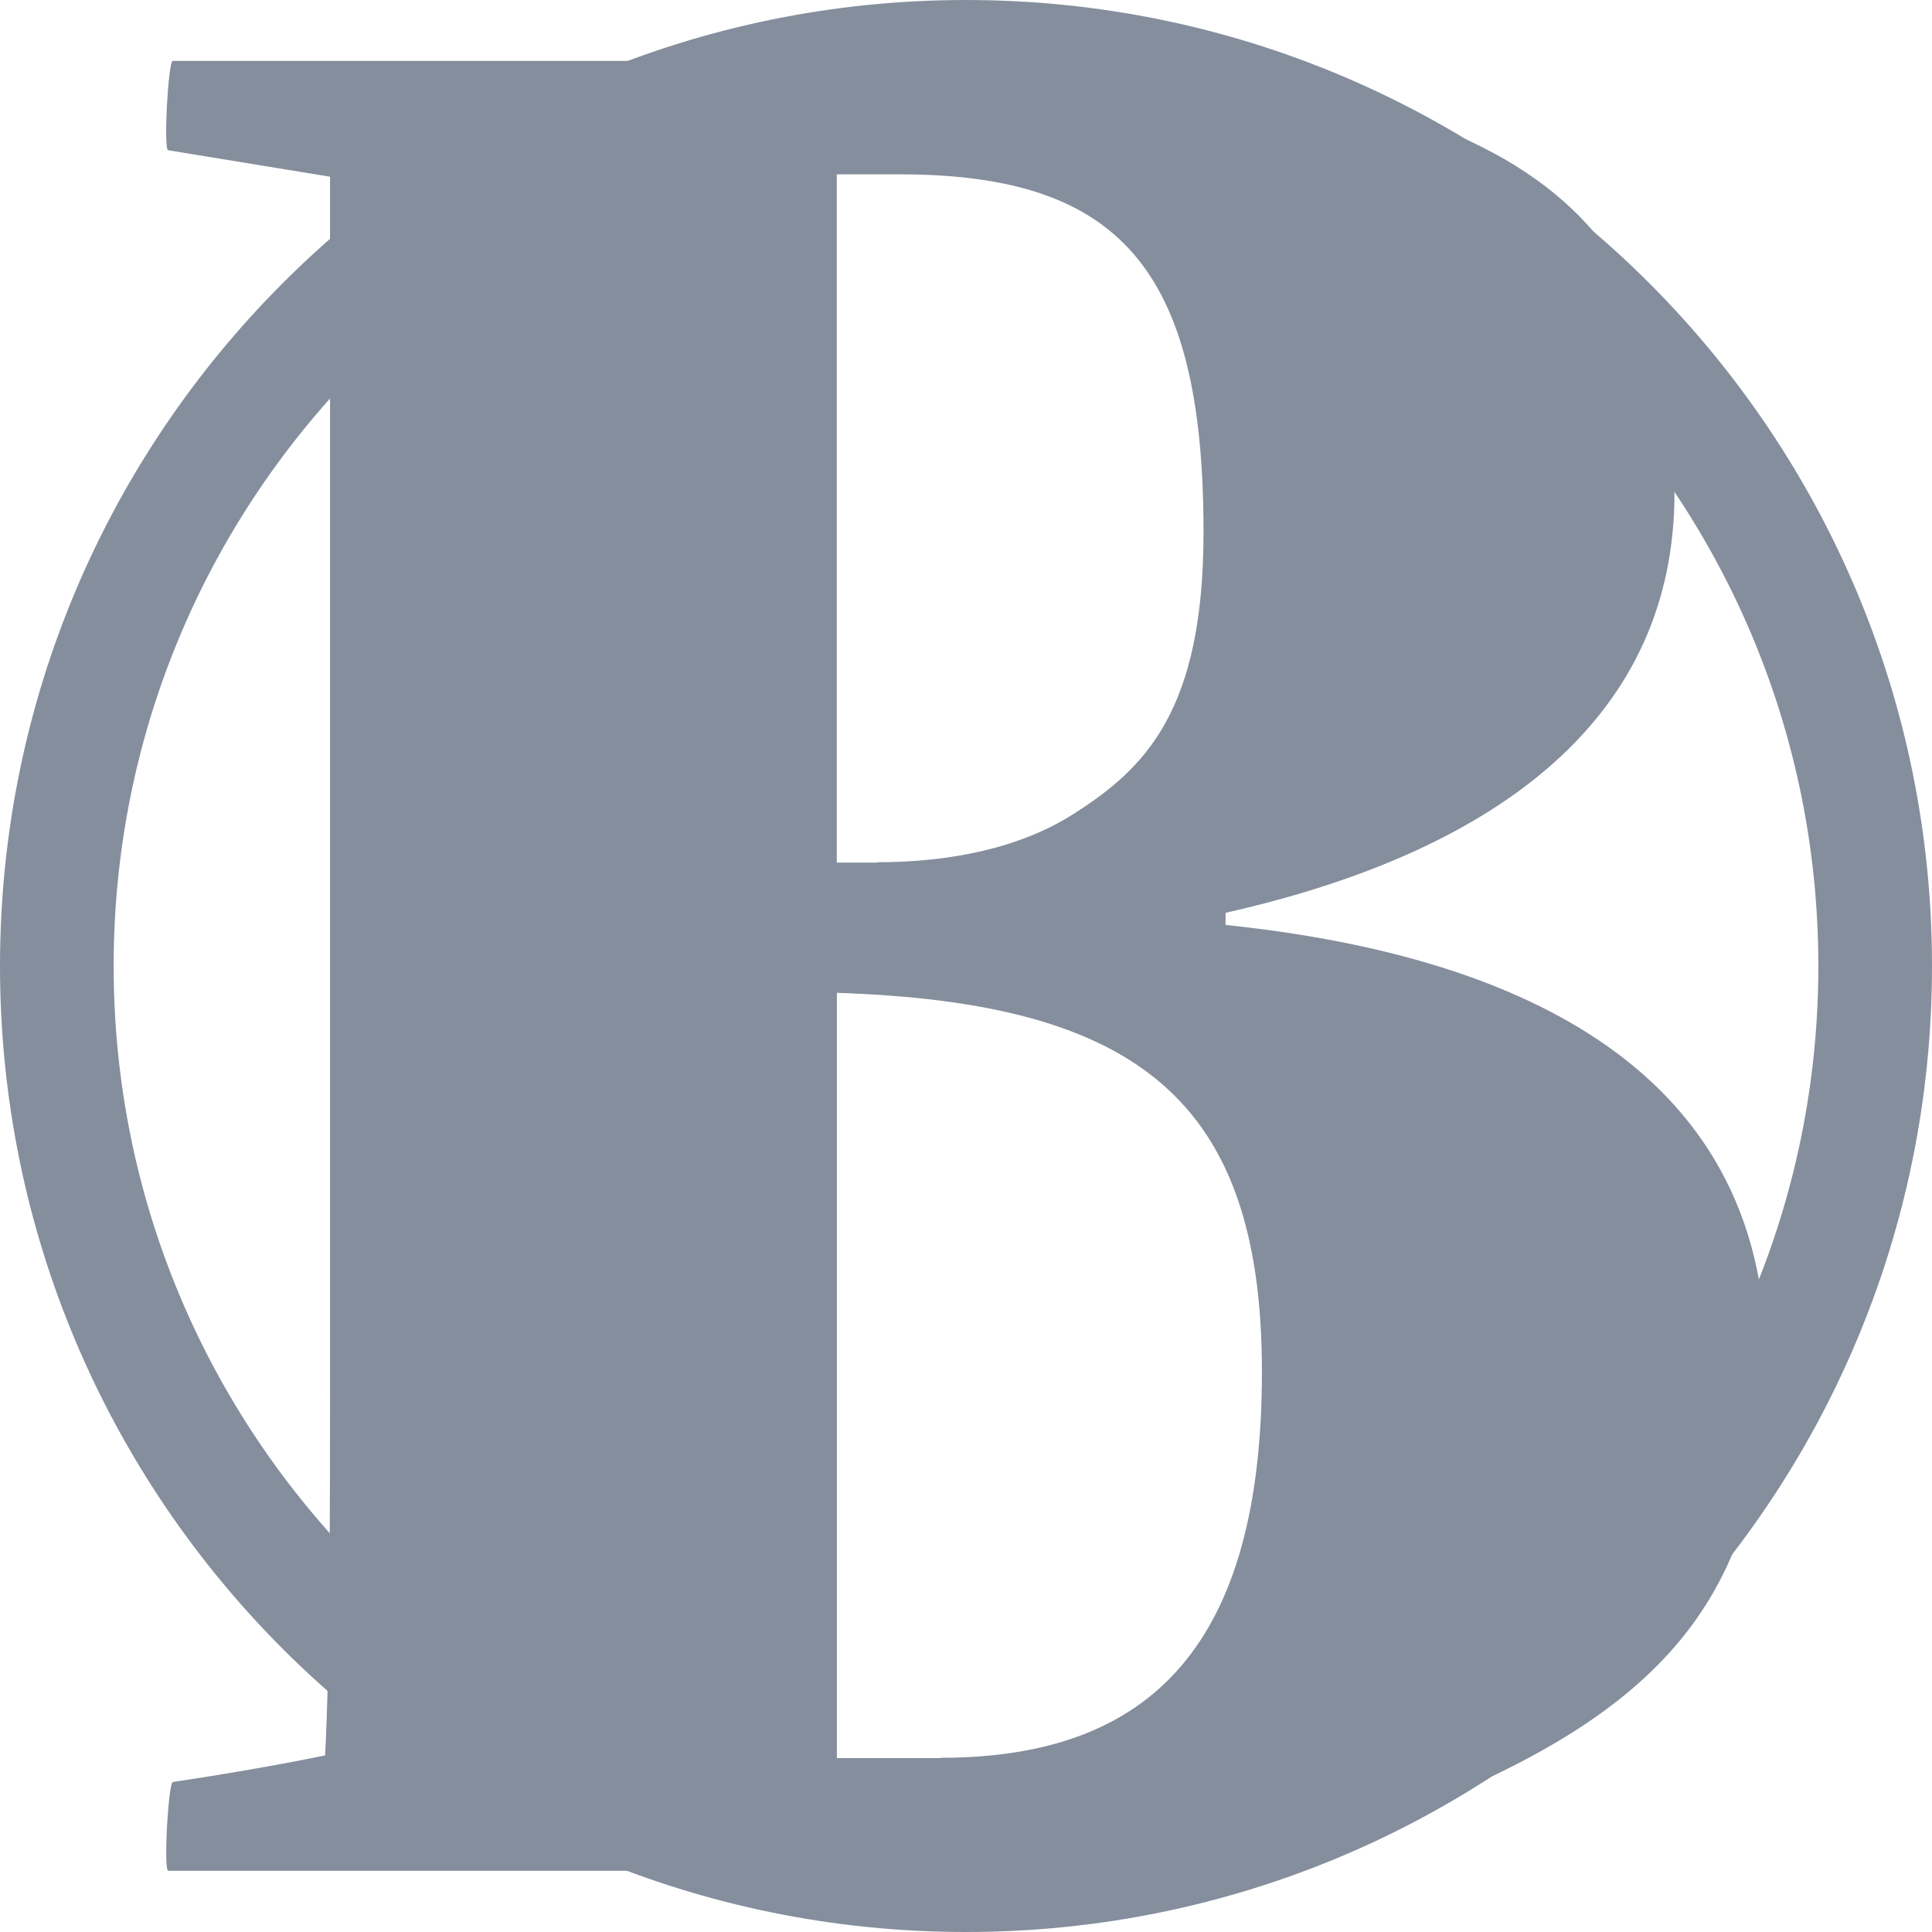
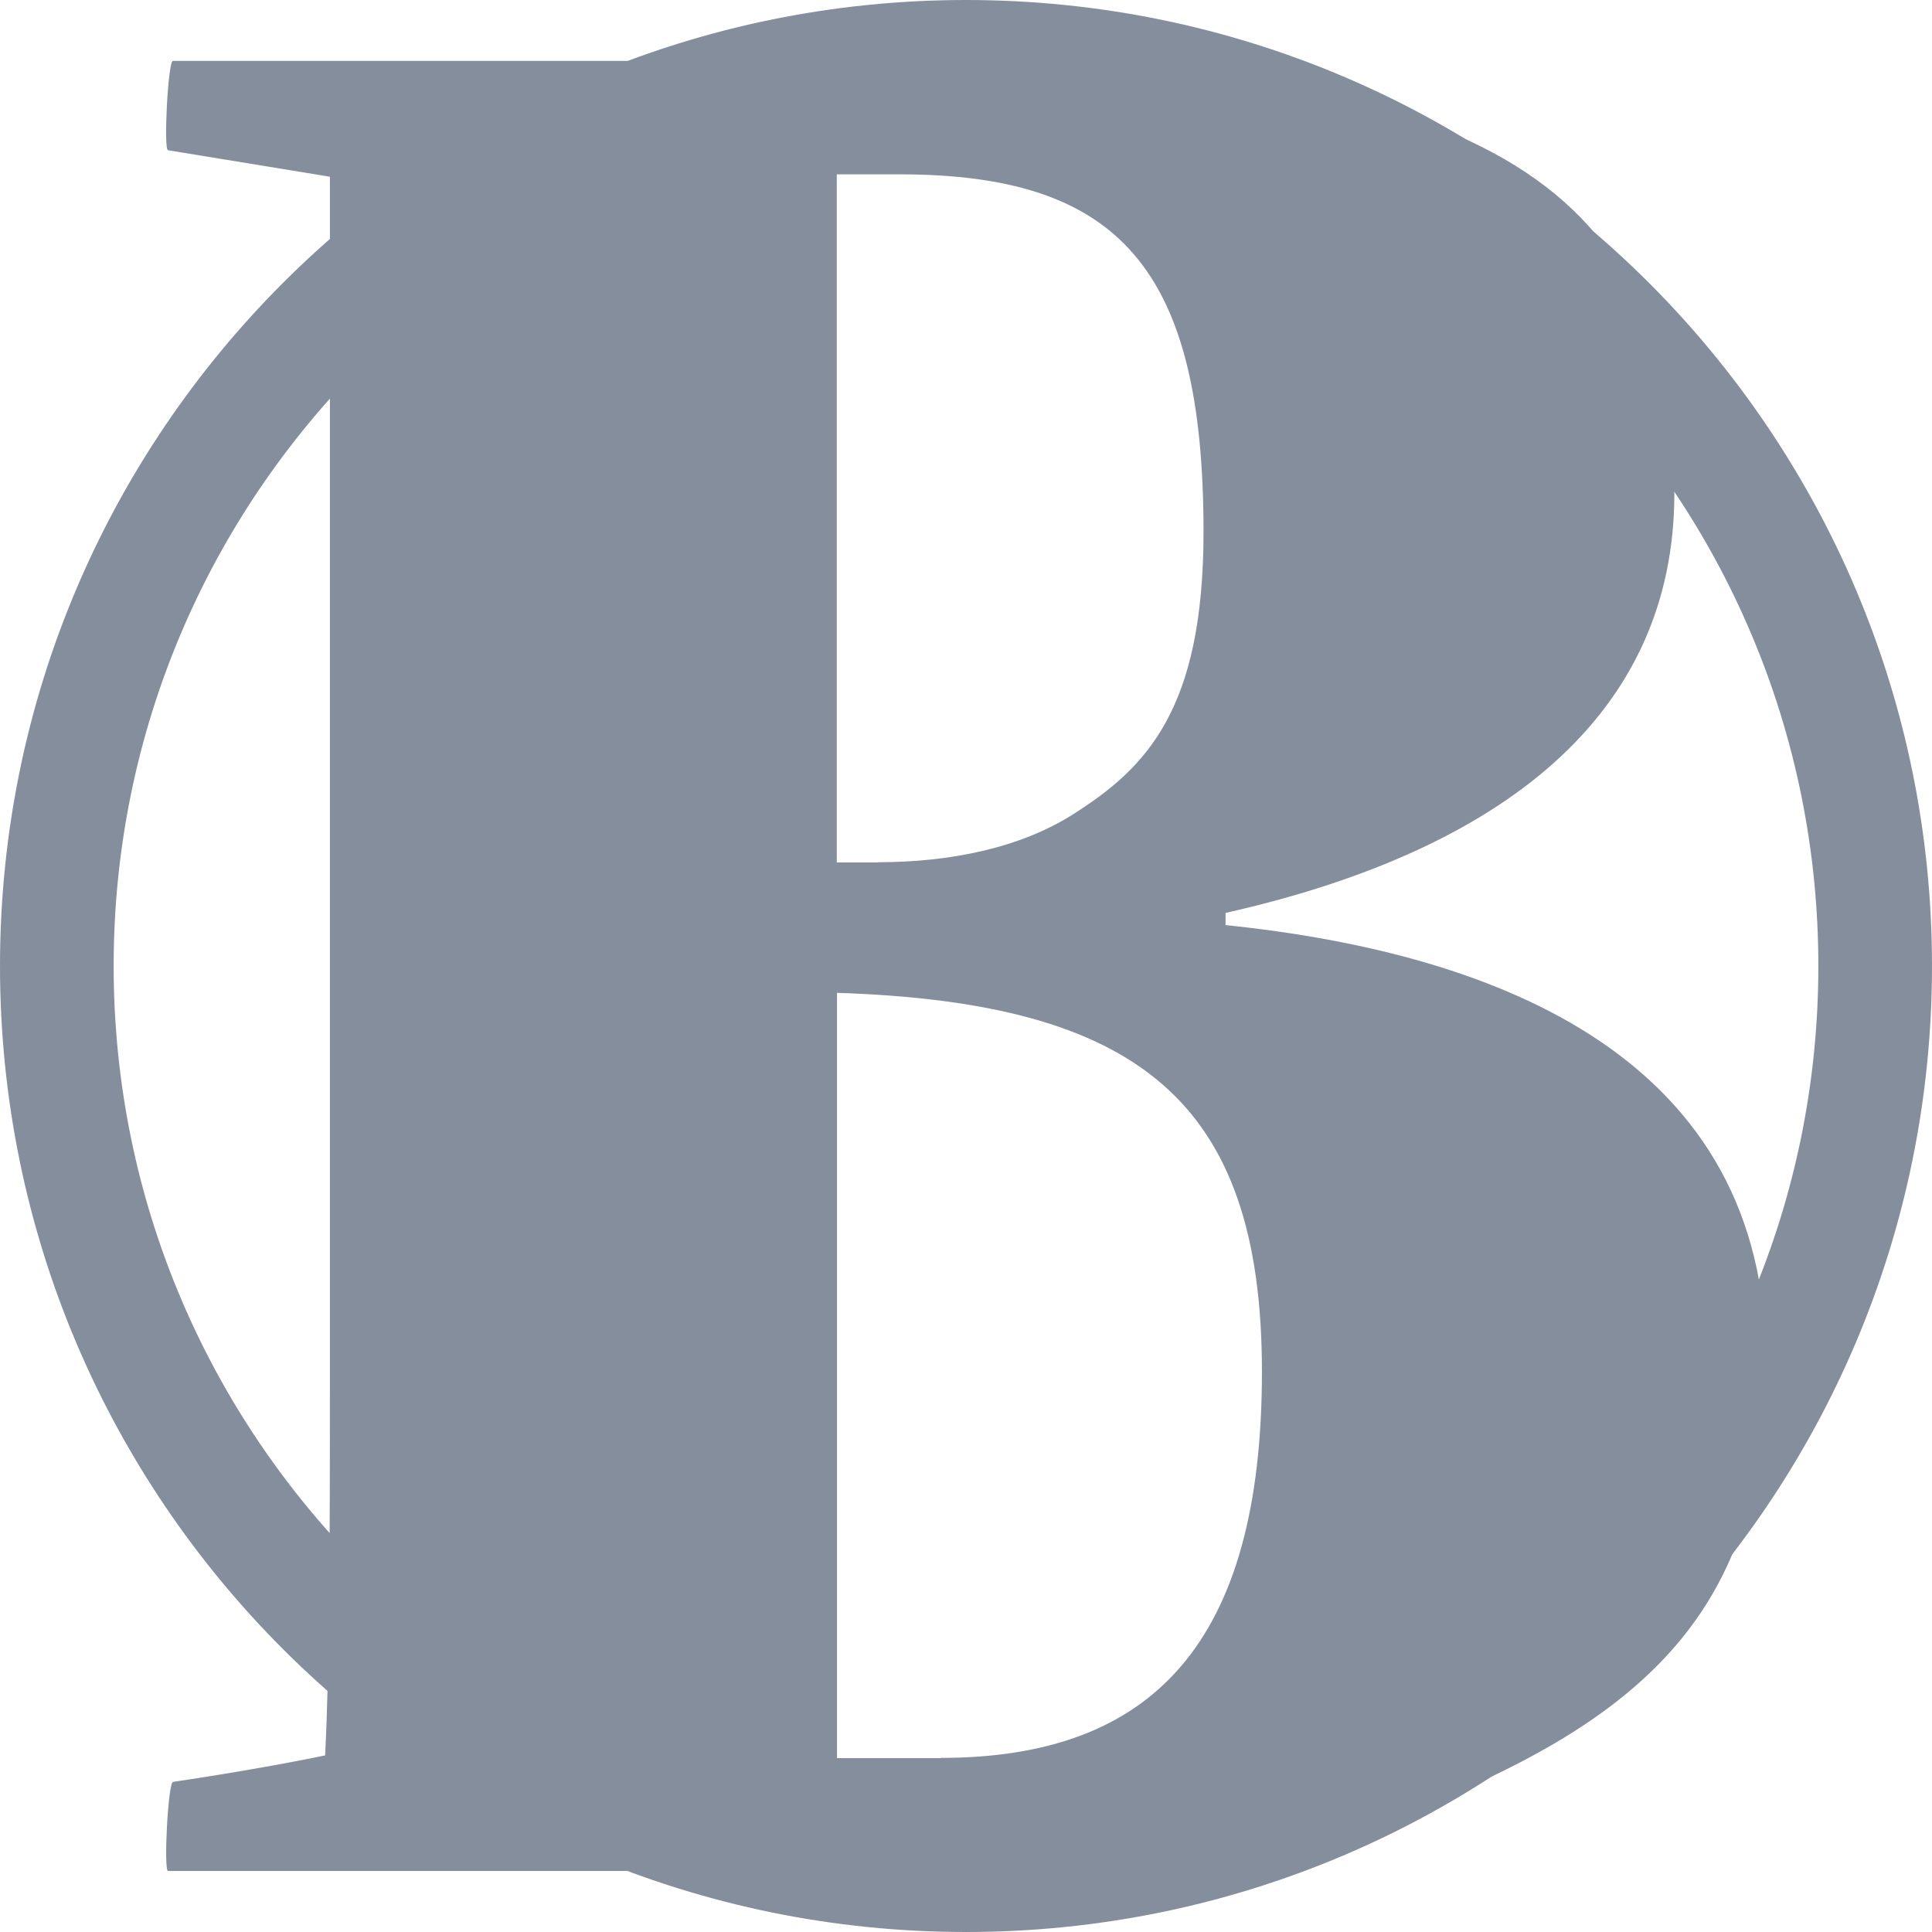
<svg xmlns="http://www.w3.org/2000/svg" version="1.1" id="Layer_1" x="0" y="0" width="17" height="17" viewBox="0 0 17 17" xml:space="preserve">
-   <path fill="#858E9D" d="M1.523 15.68c.426-.064.933-.15 1.338-.234.043-.827.043-2.294.043-3.208V1.555L1.48 1.322c-.043 0 0-.786.04-.786h6.734c4.906 0 6.48 1.19 6.48 3.803 0 1.95-1.51 3.143-3.95 3.693v.107c2.44.253 4.756 1.188 4.756 3.842 0 2.104-.977 3.1-3.057 3.93-.827.32-2.51.55-3.91.55H1.48c-.042 0 0-.783.043-.783zm6.2-8.093c.638 0 1.255-.126 1.72-.423.64-.406 1.147-.915 1.147-2.484 0-2.316-.74-3.146-2.675-3.146h-.552V7.59h.36v-.003zm.555 7.88c1.87 0 2.826-1.017 2.826-3.397 0-2.398-1.104-3.247-3.74-3.334v6.734h.914v-.002z" />
+   <path fill="#858E9D" d="M1.523 15.679c.426-.063.933-.149 1.338-.233.042-.827.042-2.294.042-3.208V1.555l-1.424-.233c-.042 0 0-.786.042-.786h6.733c4.906 0 6.479 1.189 6.479 3.803 0 1.952-1.509 3.144-3.949 3.694v.107c2.44.253 4.756 1.188 4.756 3.842 0 2.104-.977 3.1-3.057 3.929-.827.32-2.509.552-3.91.552H1.479c-.041 0 0-.784.044-.784zm6.2-8.092c.638 0 1.255-.126 1.721-.423.639-.406 1.146-.915 1.146-2.484 0-2.316-.741-3.146-2.675-3.146h-.552v6.055h.36v-.002zm.555 7.881c1.87 0 2.826-1.018 2.826-3.398 0-2.398-1.104-3.247-3.739-3.334v6.734h.913v-.002z" />
  <circle fill="none" stroke="#858E9D" stroke-miterlimit="10" cx="8.5" cy="8.5" r="8" />
</svg>
